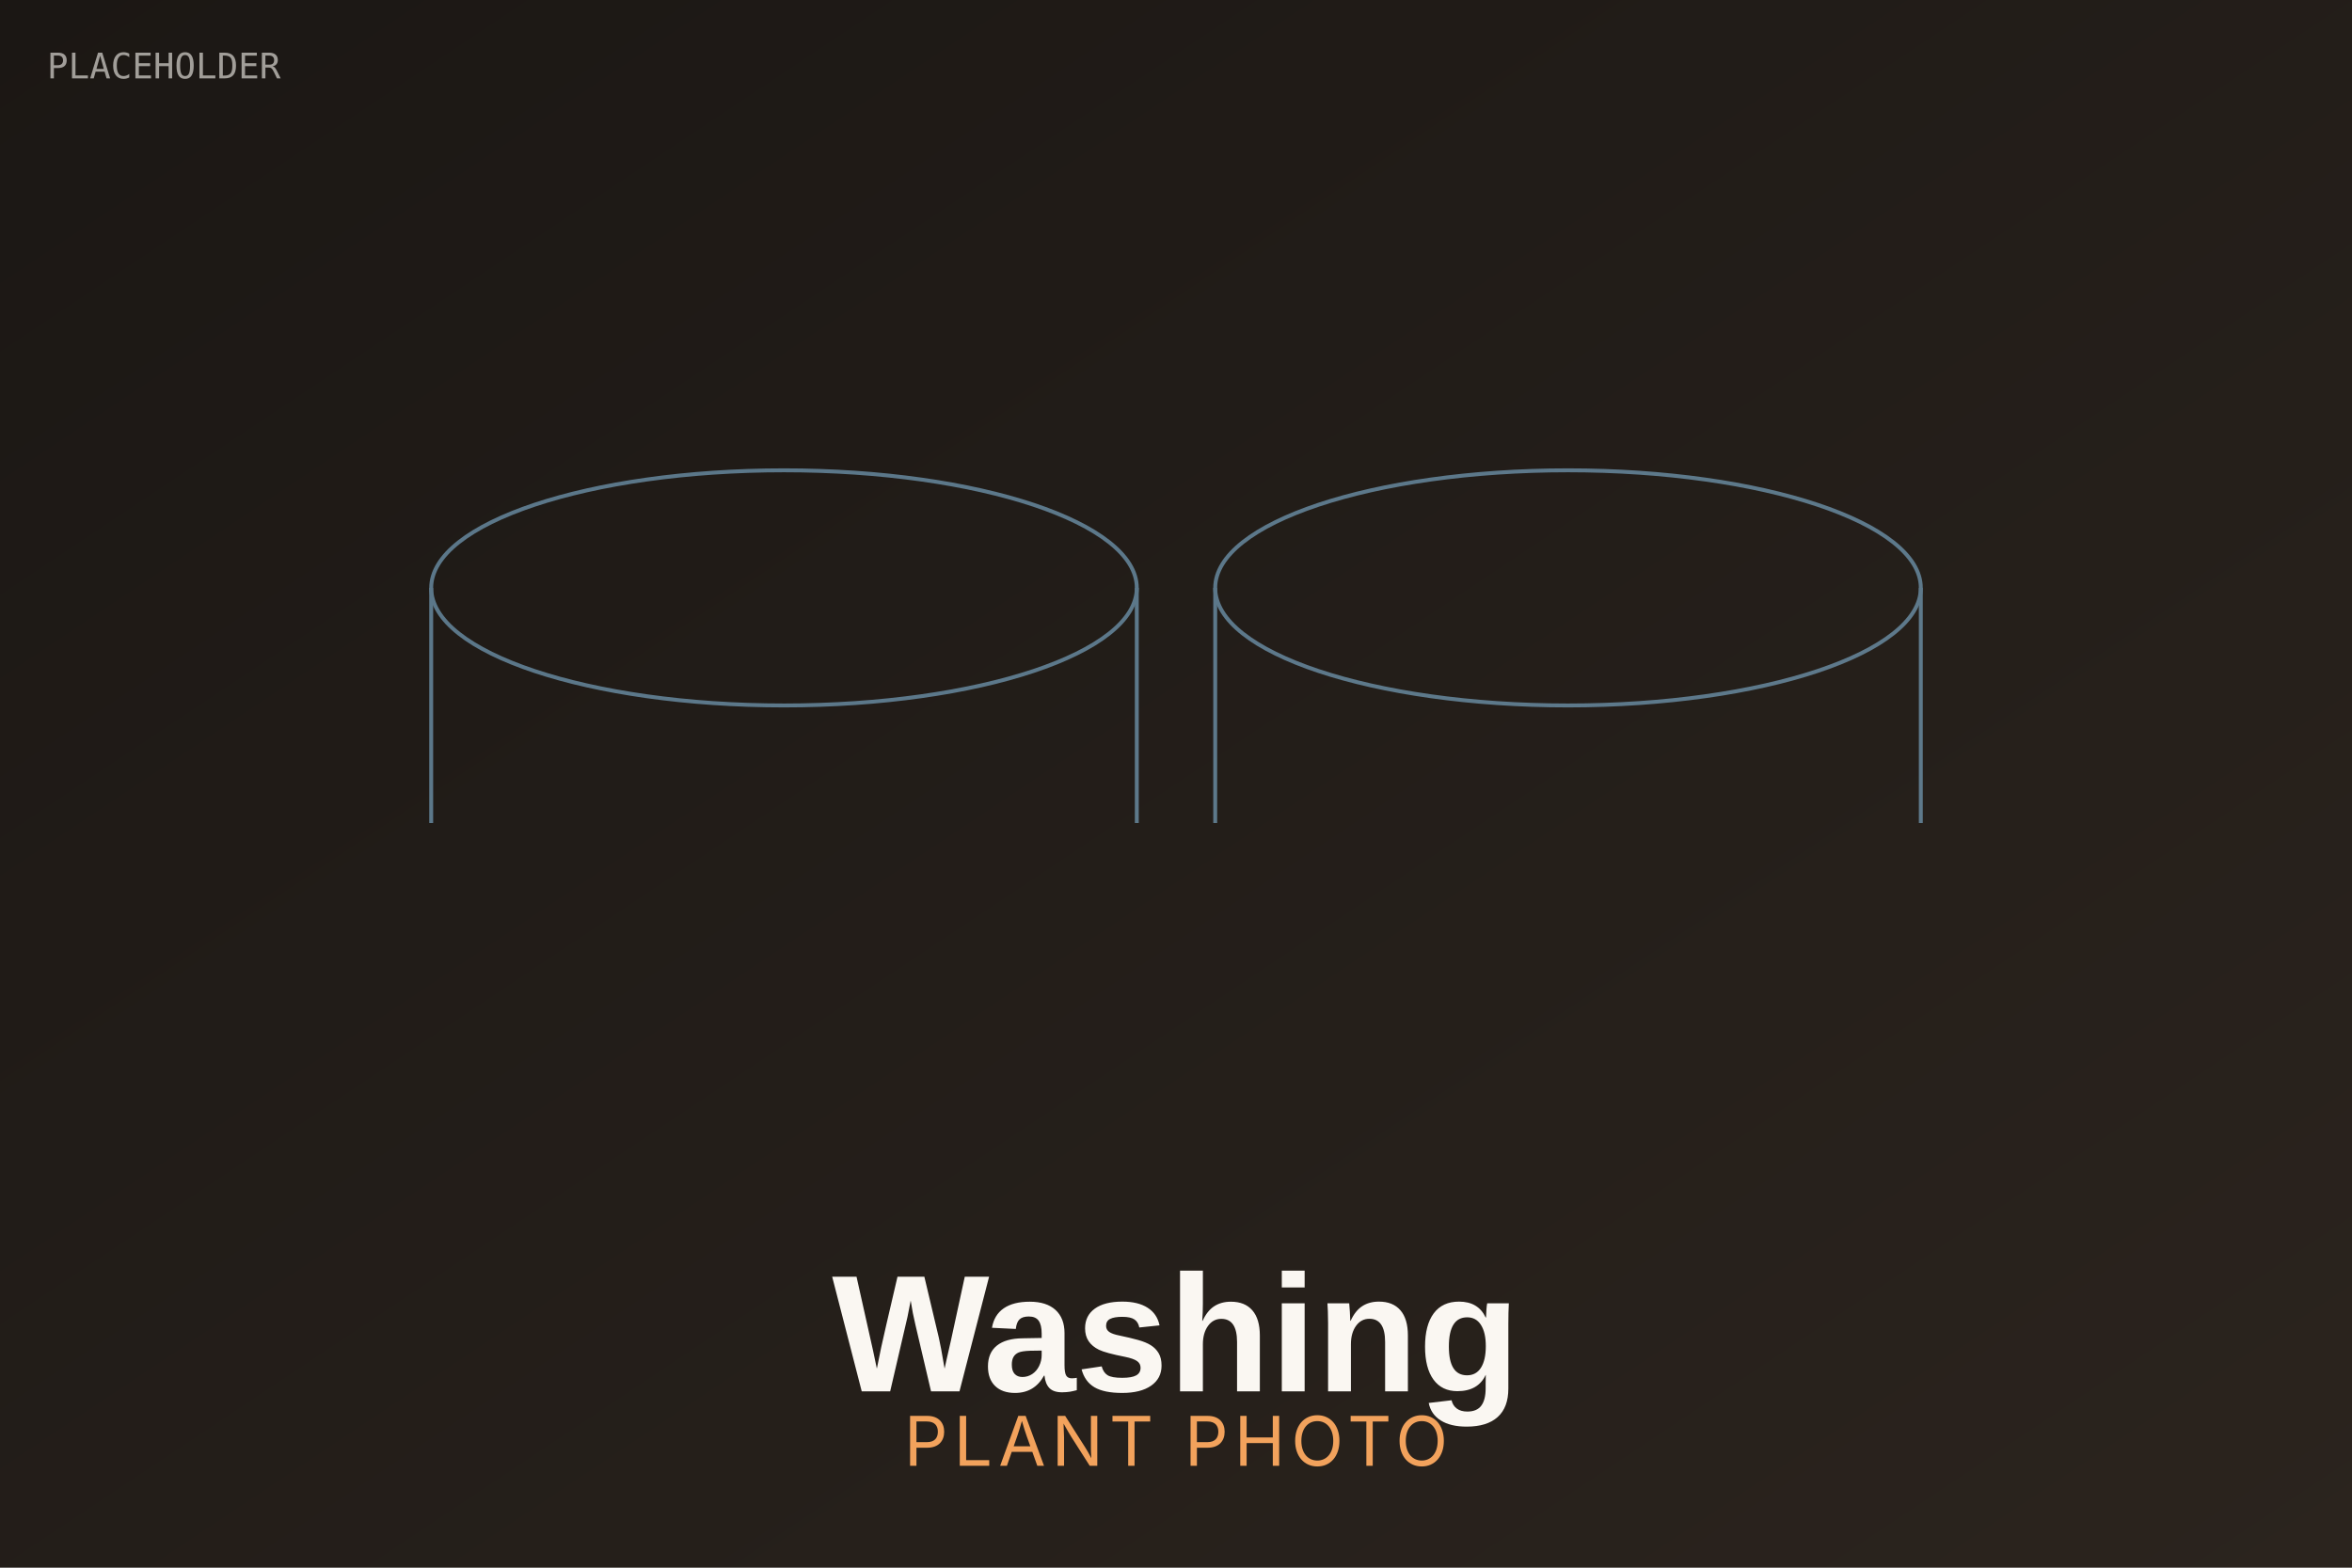
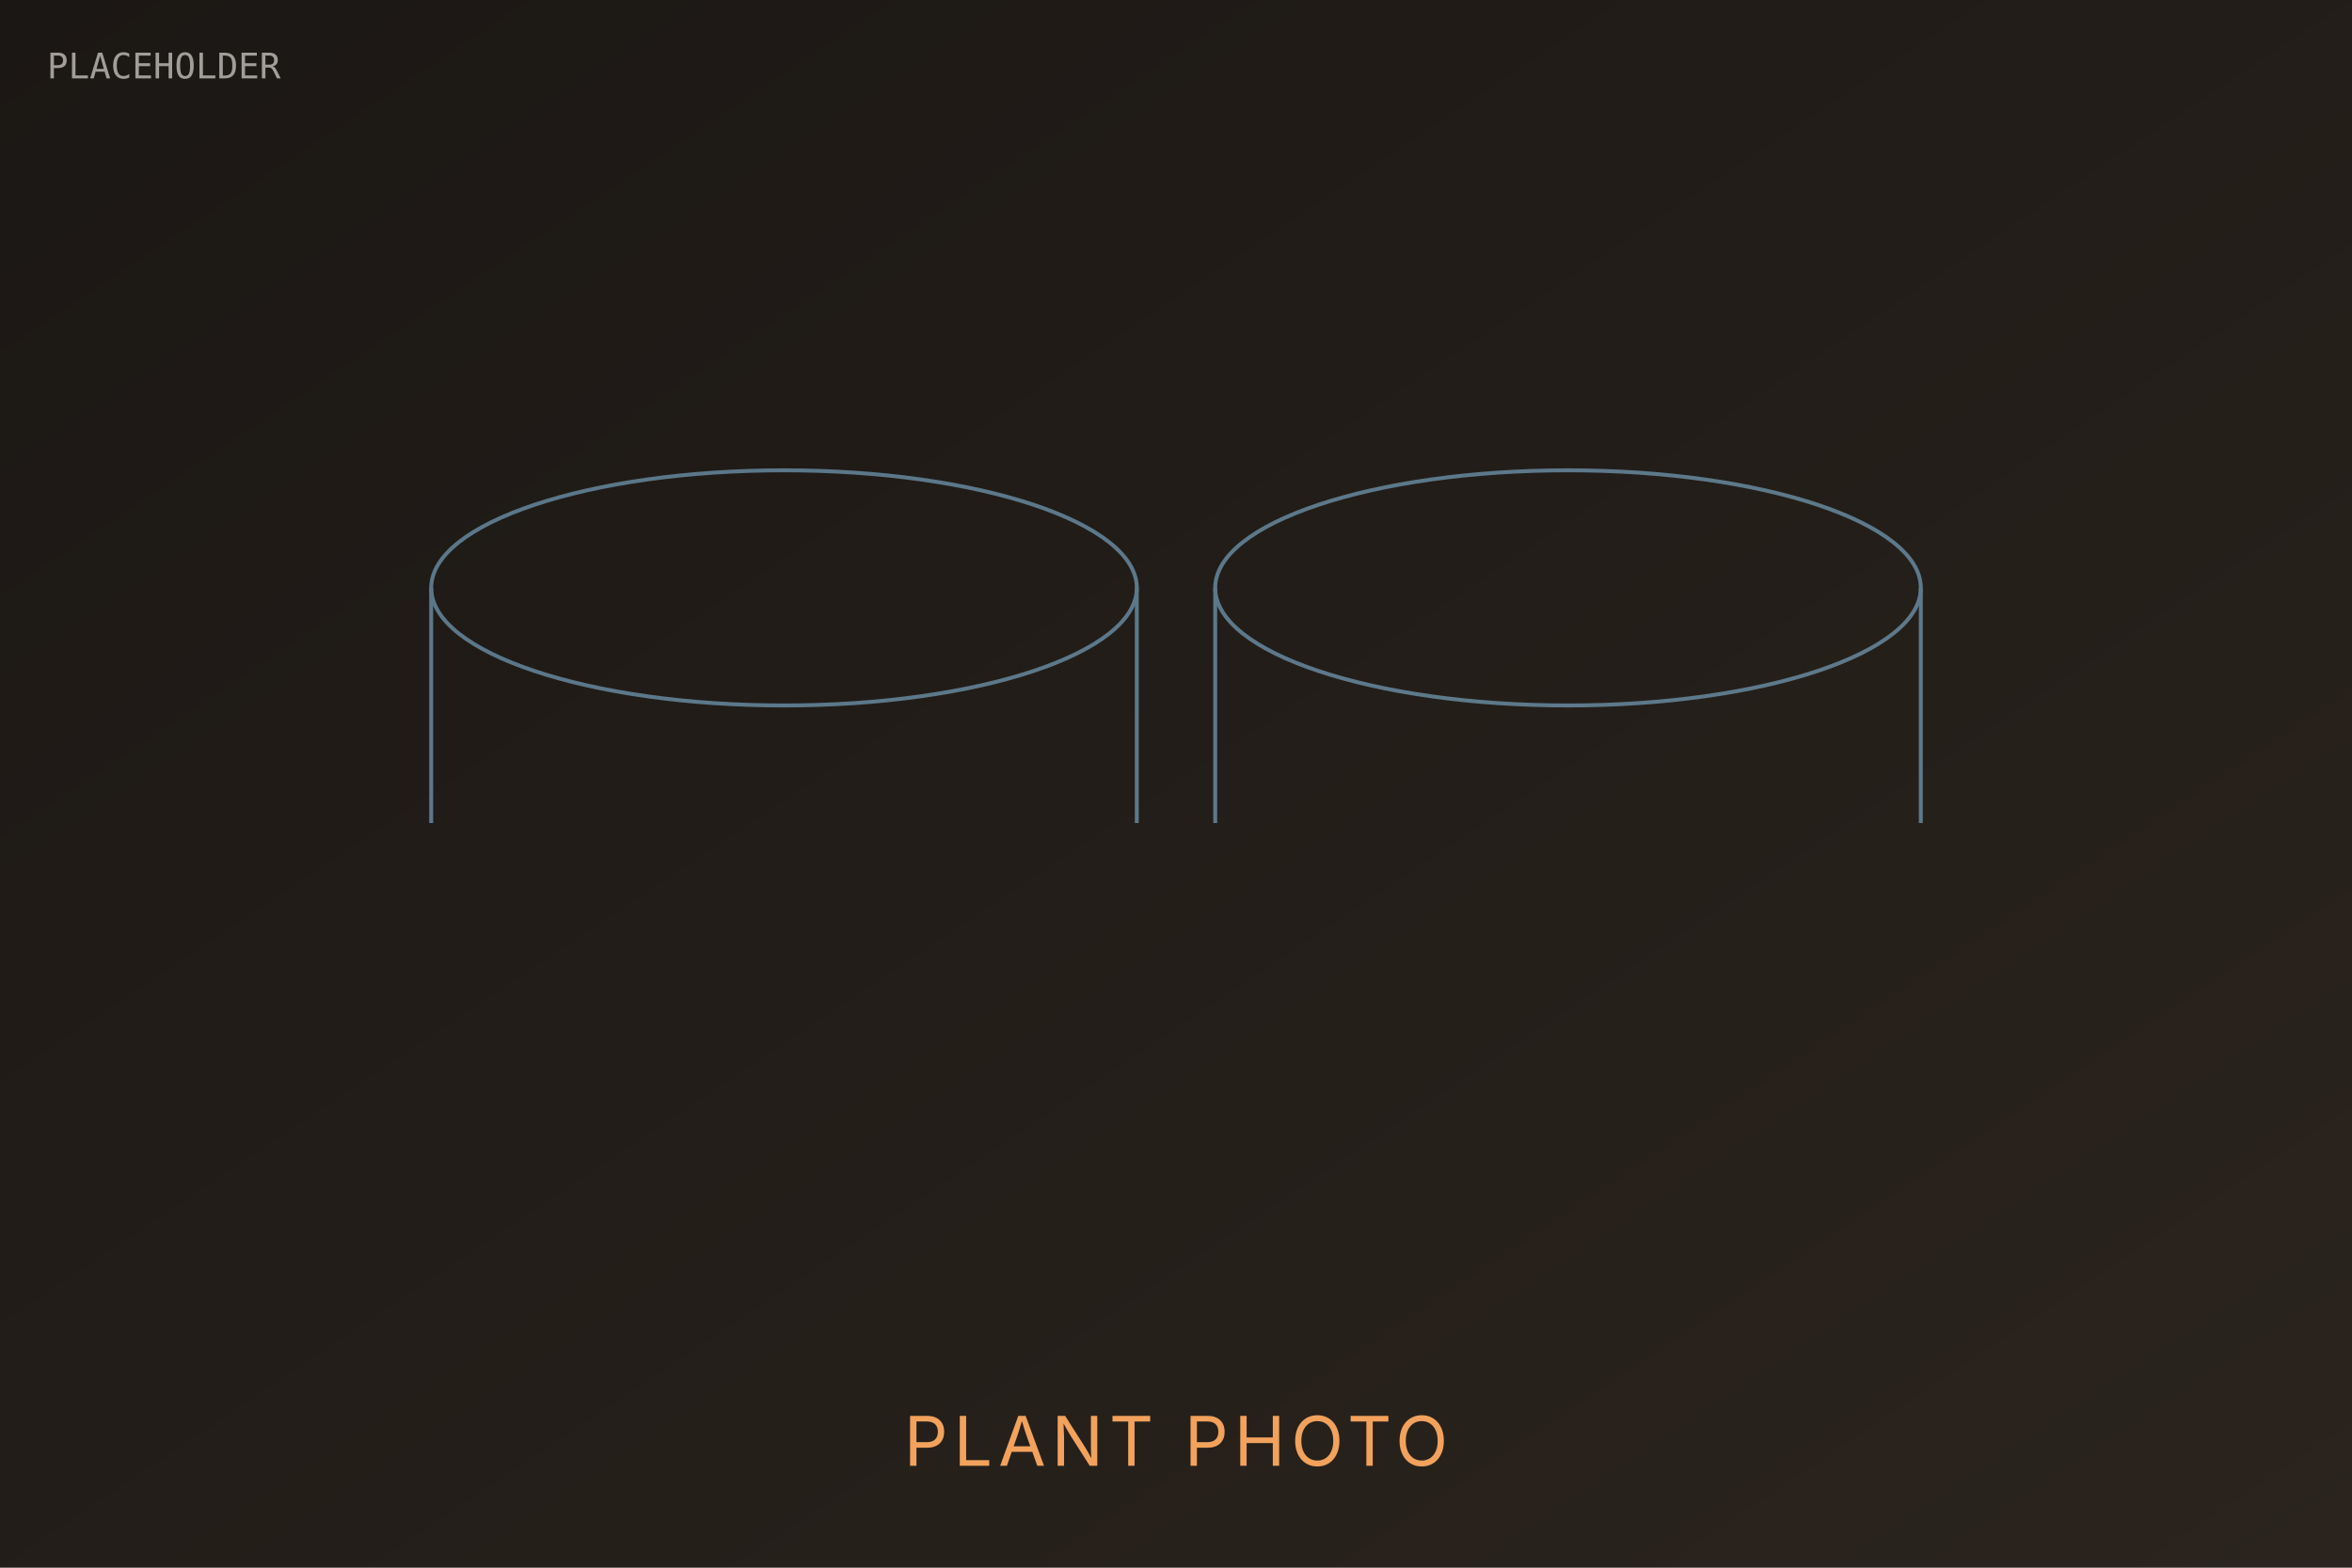
<svg xmlns="http://www.w3.org/2000/svg" viewBox="0 0 1200 800" width="1200" height="800">
  <defs>
    <linearGradient id="g" x1="0" y1="0" x2="1" y2="1">
      <stop offset="0" stop-color="#1B1714" />
      <stop offset="1" stop-color="#2B241E" />
    </linearGradient>
  </defs>
  <rect width="1200" height="800" fill="url(#g)" />
  <g fill="none" stroke="#8CC3E8" stroke-width="2" opacity=".55">
    <ellipse cx="400" cy="300" rx="180" ry="60" />
    <ellipse cx="800" cy="300" rx="180" ry="60" />
    <path d="M220 300v120M580 300v120M620 300v120M980 300v120" />
  </g>
-   <text x="600.0" y="710" text-anchor="middle" font-family="Plus Jakarta Sans,Arial,sans-serif" font-weight="800" font-size="85" fill="#FAF7F2">Washing</text>
  <text x="600.0" y="748" text-anchor="middle" font-family="Inter,Arial,sans-serif" font-size="35" fill="#F2A25C" letter-spacing="3">PLANT PHOTO</text>
  <text x="24" y="40" font-family="JetBrains Mono,monospace" font-size="18" fill="#FAF7F2" opacity=".6">PLACEHOLDER</text>
</svg>
